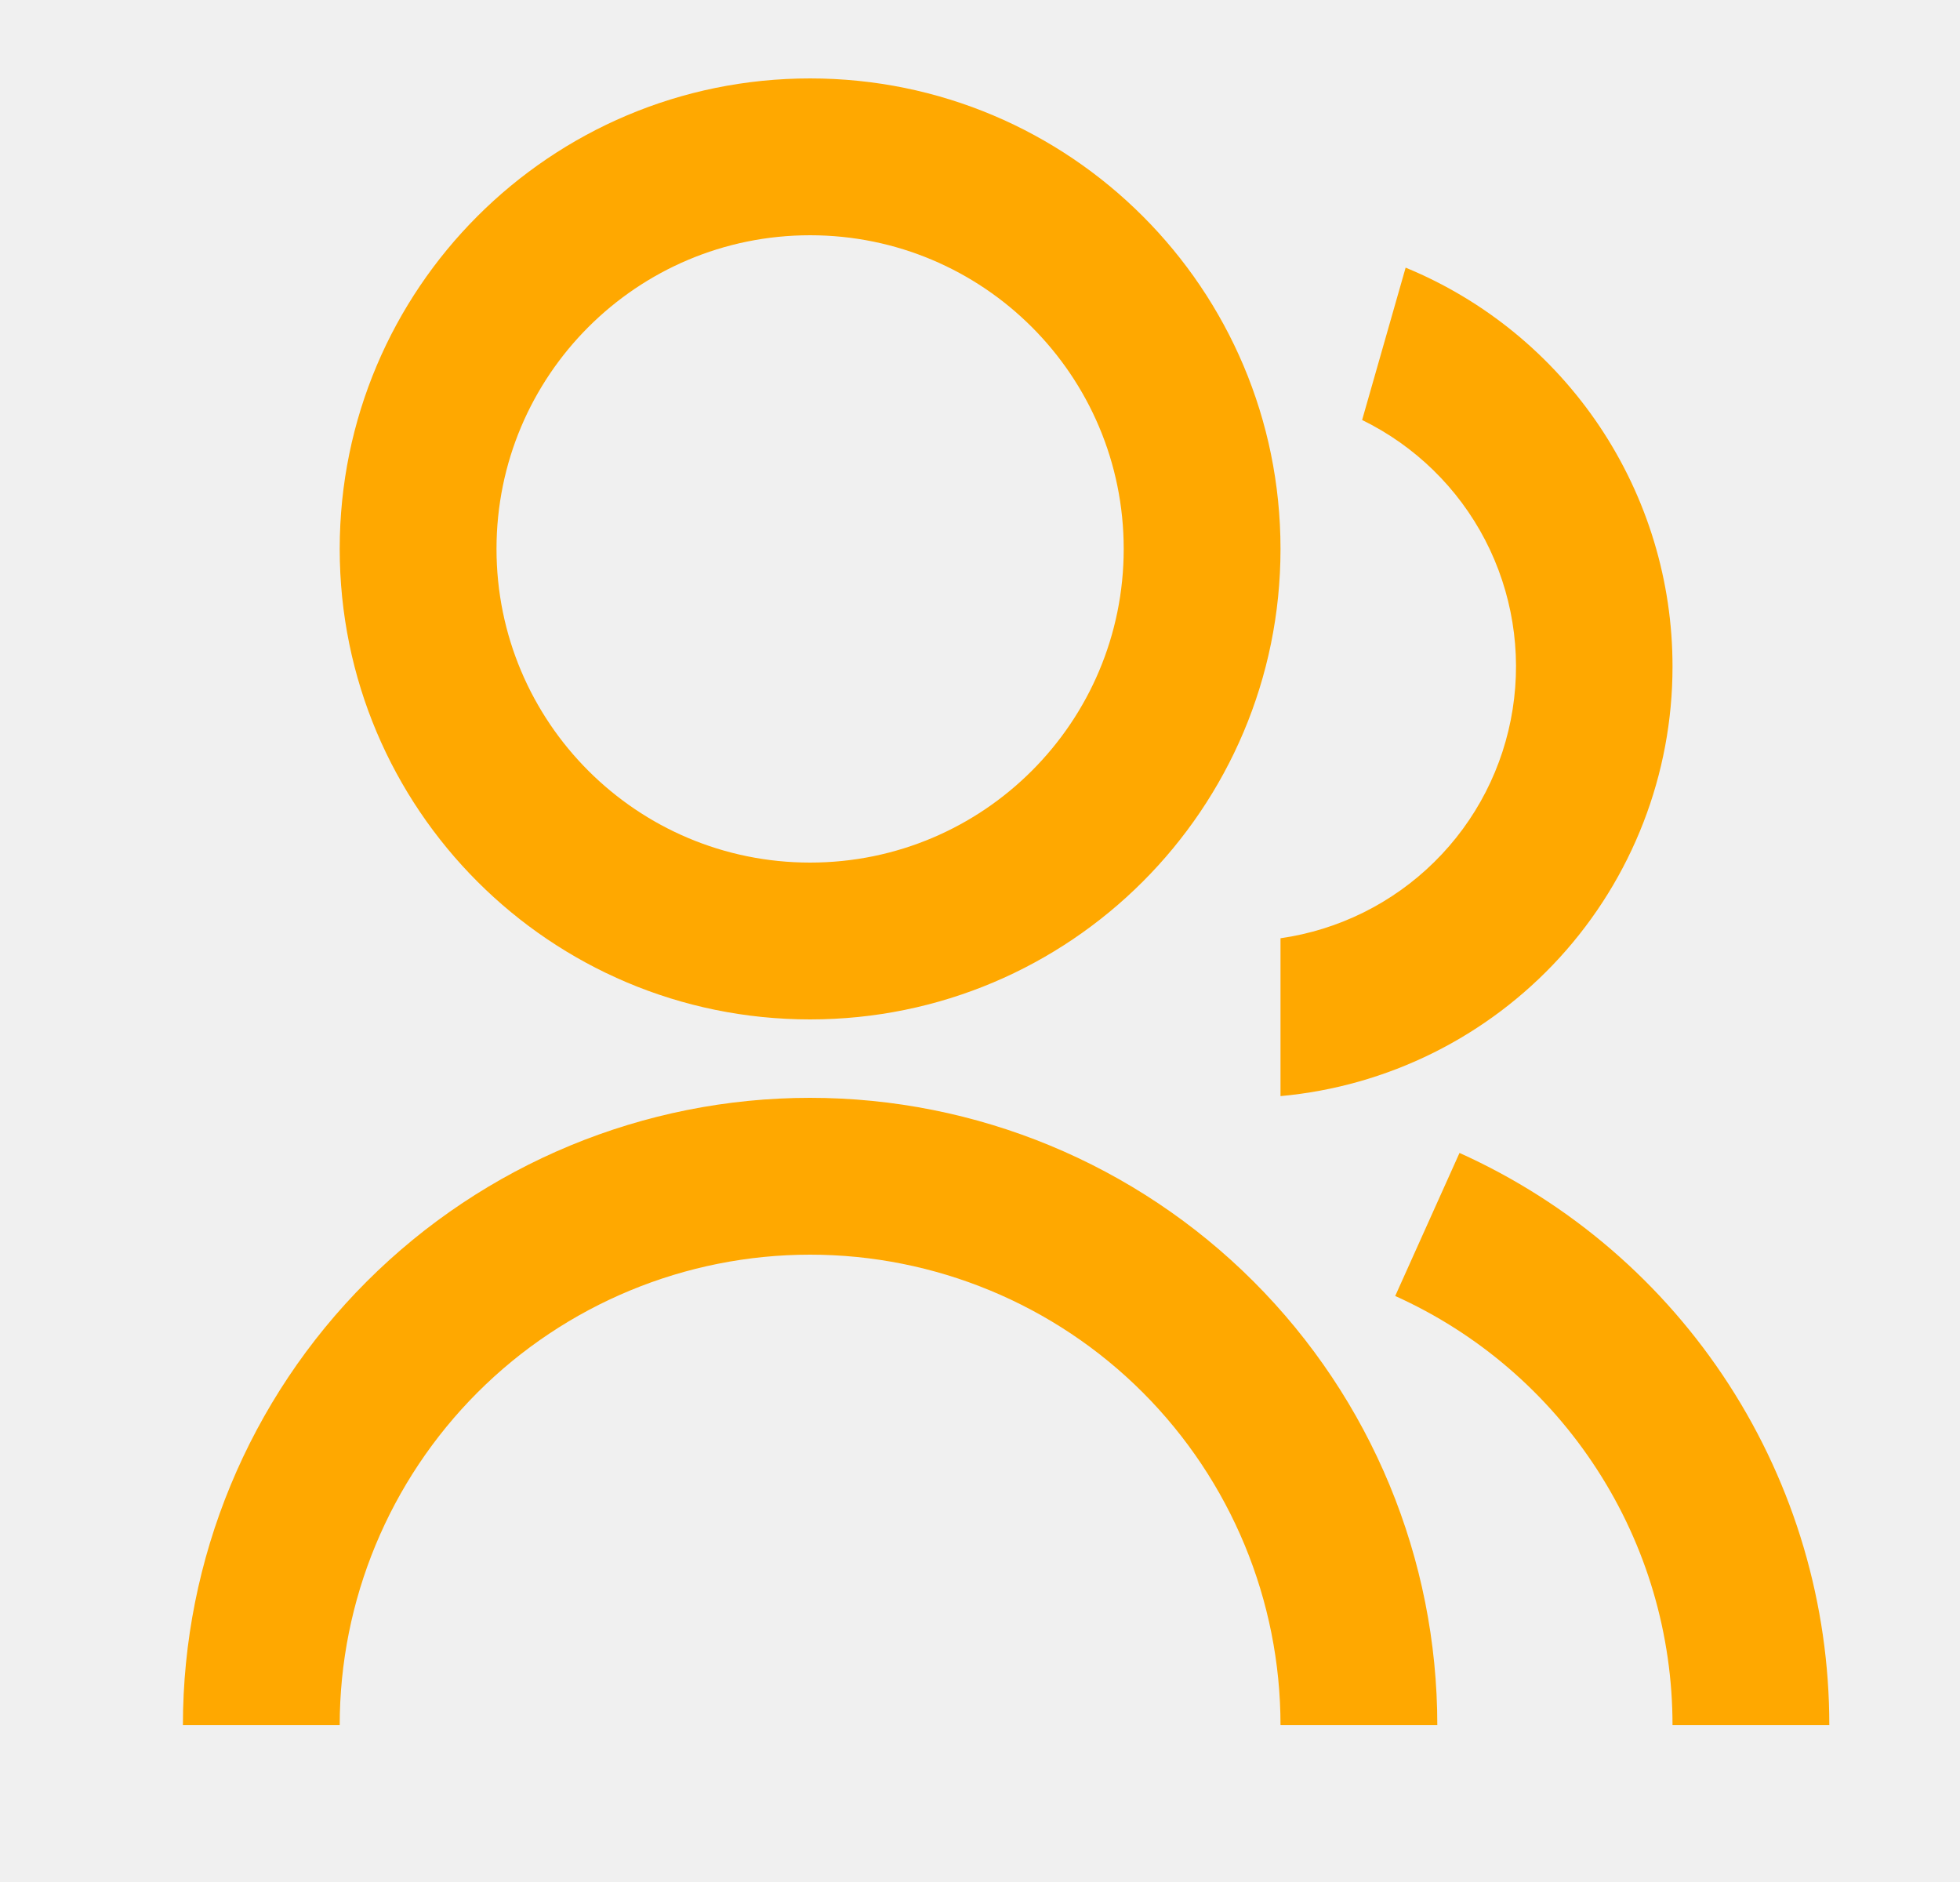
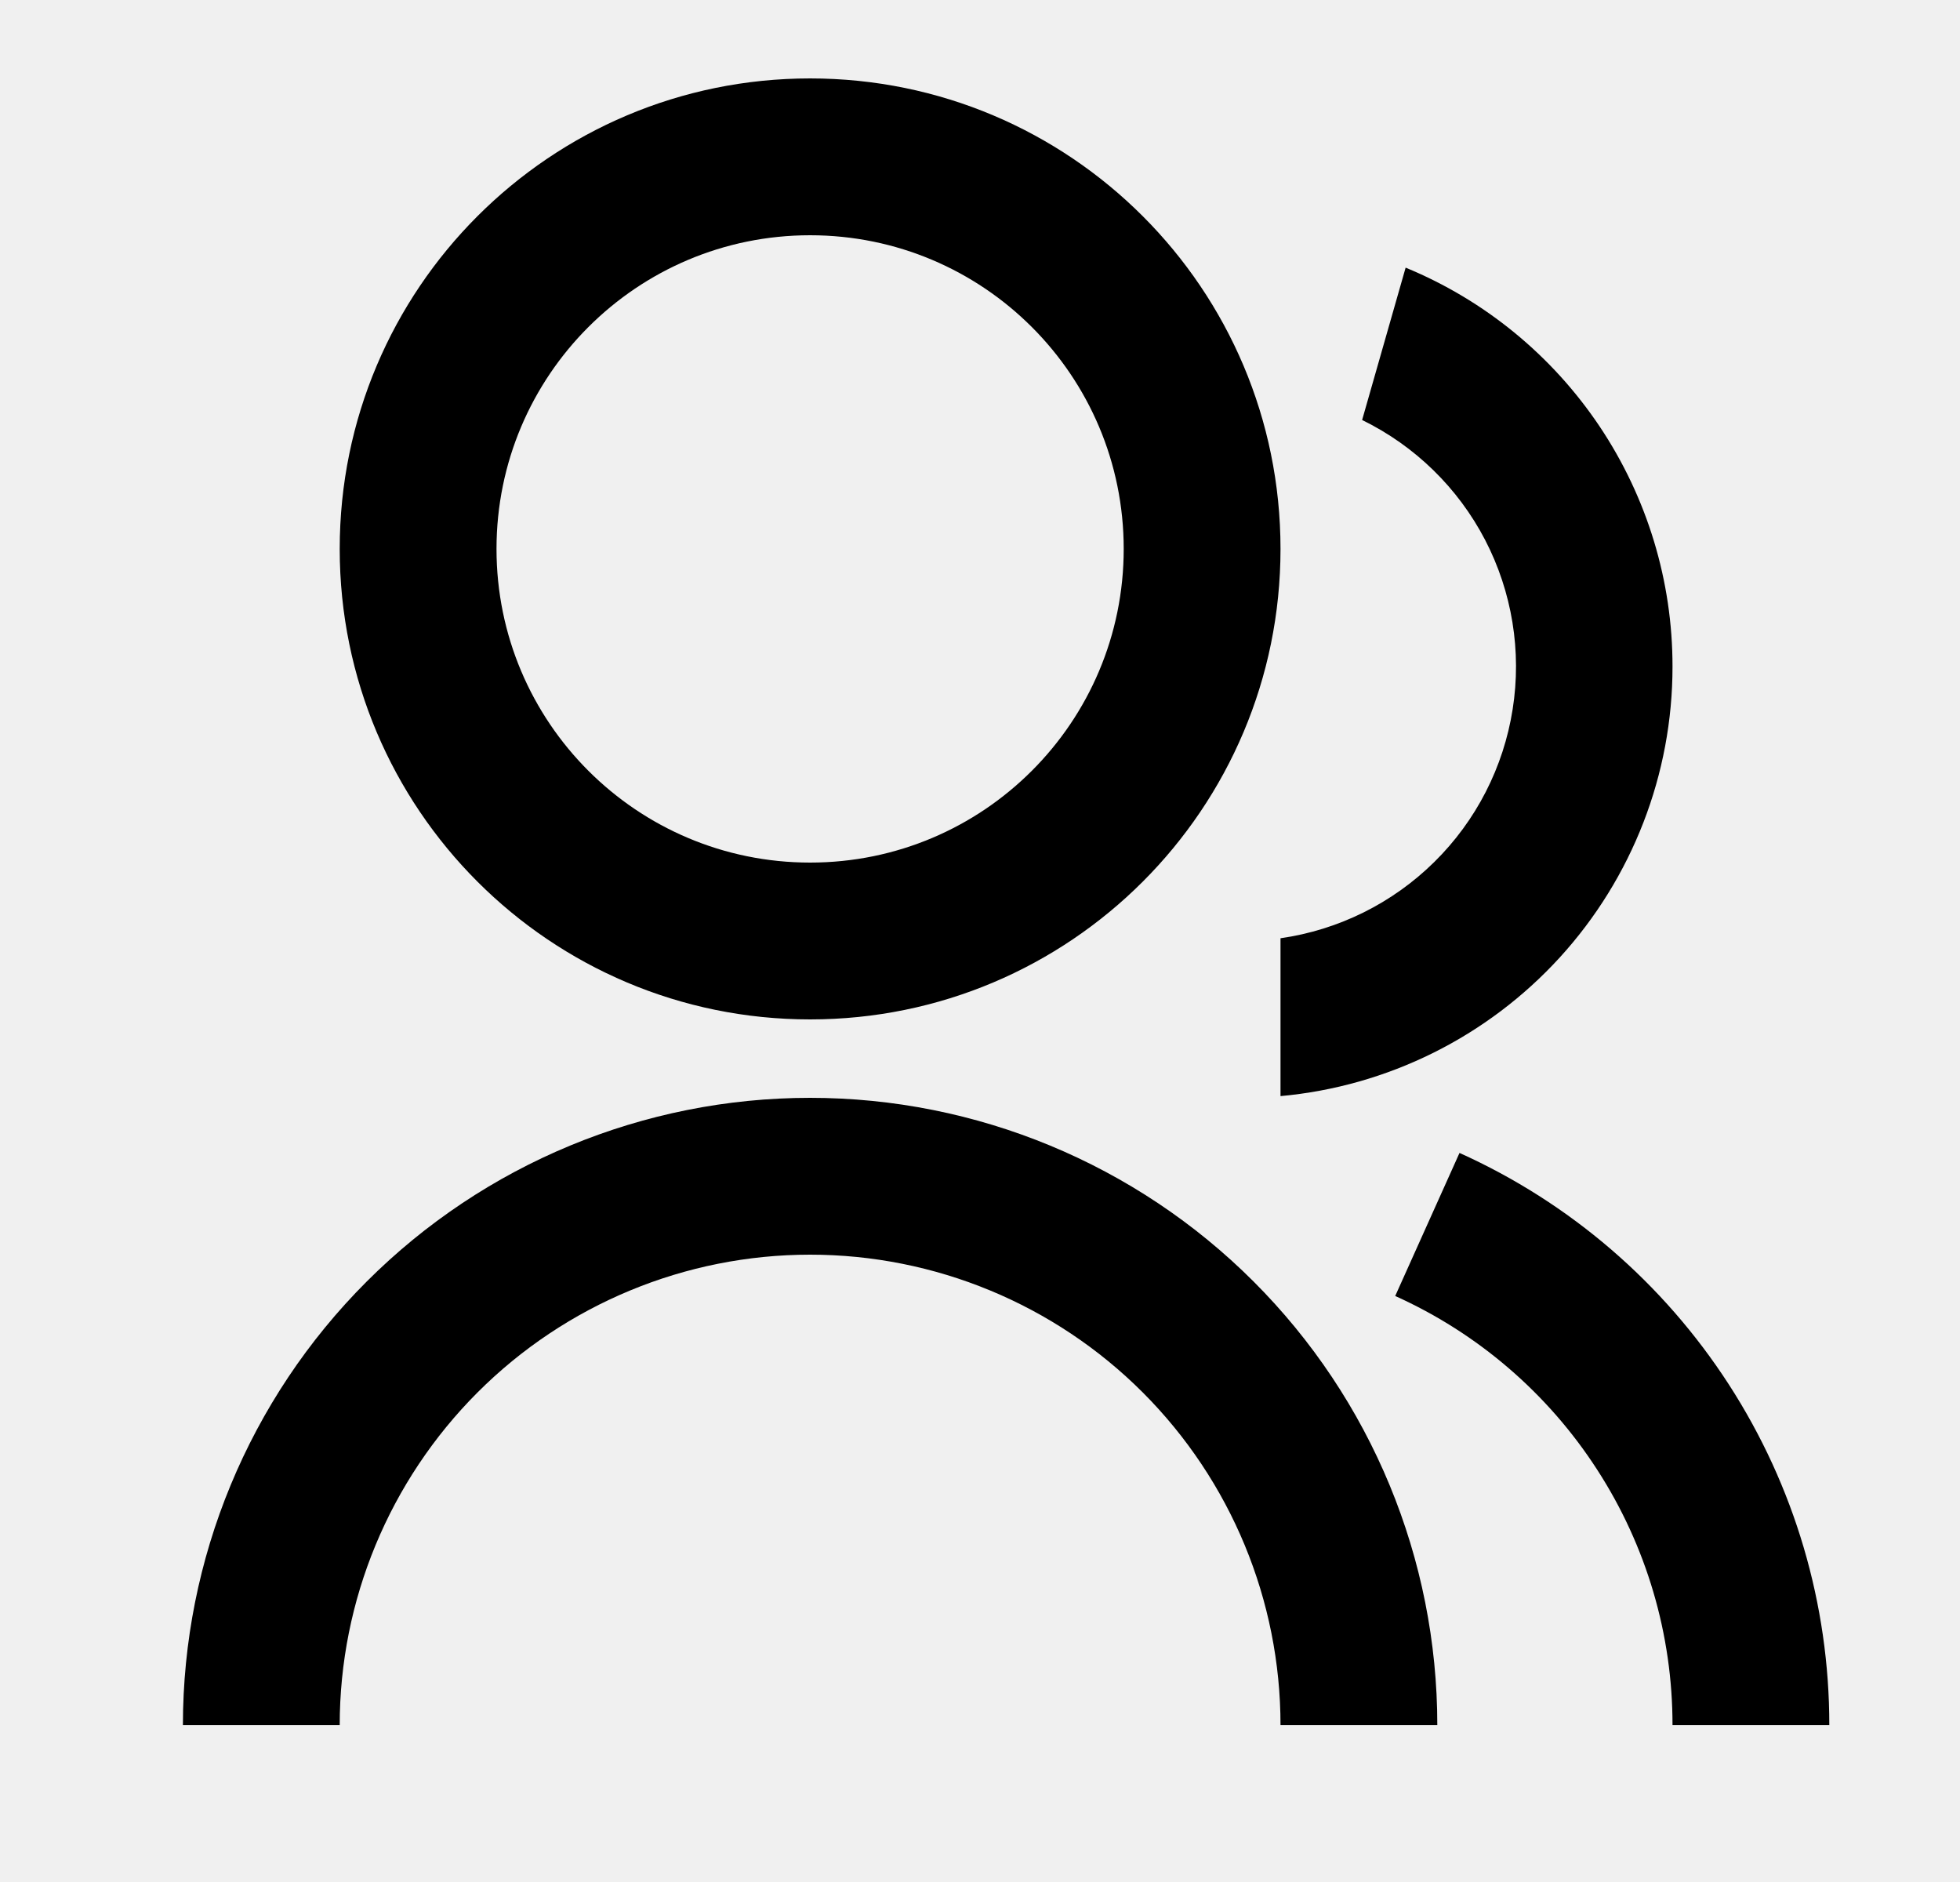
<svg xmlns="http://www.w3.org/2000/svg" width="25" height="24" viewBox="0 0 25 24" fill="currentColor">
  <g clip-path="url(#clip0_5833_318)">
-     <path d="M2.333 22C2.333 19.878 3.176 17.843 4.677 16.343C6.177 14.843 8.212 14 10.333 14C12.455 14 14.49 14.843 15.99 16.343C17.491 17.843 18.333 19.878 18.333 22H16.333C16.333 20.409 15.701 18.883 14.576 17.757C13.451 16.632 11.925 16 10.333 16C8.742 16 7.216 16.632 6.091 17.757C4.966 18.883 4.333 20.409 4.333 22H2.333ZM10.333 13C7.018 13 4.333 10.315 4.333 7C4.333 3.685 7.018 1 10.333 1C13.648 1 16.333 3.685 16.333 7C16.333 10.315 13.648 13 10.333 13ZM10.333 11C12.543 11 14.333 9.21 14.333 7C14.333 4.79 12.543 3 10.333 3C8.123 3 6.333 4.79 6.333 7C6.333 9.21 8.123 11 10.333 11ZM18.617 14.703C20.023 15.336 21.215 16.361 22.052 17.656C22.889 18.95 23.334 20.459 23.333 22H21.333C21.334 20.844 21 19.712 20.372 18.742C19.745 17.771 18.851 17.002 17.796 16.527L18.616 14.703H18.617ZM17.929 3.413C18.937 3.828 19.798 4.534 20.404 5.439C21.01 6.345 21.334 7.41 21.333 8.5C21.334 9.872 20.821 11.195 19.896 12.209C18.971 13.222 17.7 13.854 16.333 13.978V11.965C17.074 11.859 17.762 11.518 18.295 10.992C18.828 10.467 19.178 9.784 19.294 9.045C19.411 8.306 19.287 7.548 18.942 6.884C18.596 6.22 18.047 5.685 17.374 5.356L17.929 3.413Z" fill="#FFA800" />
+     <path d="M2.333 22C2.333 19.878 3.176 17.843 4.677 16.343C6.177 14.843 8.212 14 10.333 14C12.455 14 14.49 14.843 15.99 16.343C17.491 17.843 18.333 19.878 18.333 22H16.333C16.333 20.409 15.701 18.883 14.576 17.757C13.451 16.632 11.925 16 10.333 16C8.742 16 7.216 16.632 6.091 17.757C4.966 18.883 4.333 20.409 4.333 22H2.333ZM10.333 13C7.018 13 4.333 10.315 4.333 7C4.333 3.685 7.018 1 10.333 1C13.648 1 16.333 3.685 16.333 7C16.333 10.315 13.648 13 10.333 13ZM10.333 11C12.543 11 14.333 9.21 14.333 7C14.333 4.79 12.543 3 10.333 3C8.123 3 6.333 4.79 6.333 7C6.333 9.21 8.123 11 10.333 11ZM18.617 14.703C20.023 15.336 21.215 16.361 22.052 17.656C22.889 18.95 23.334 20.459 23.333 22H21.333C21.334 20.844 21 19.712 20.372 18.742C19.745 17.771 18.851 17.002 17.796 16.527L18.616 14.703H18.617ZM17.929 3.413C18.937 3.828 19.798 4.534 20.404 5.439C21.01 6.345 21.334 7.41 21.333 8.5C21.334 9.872 20.821 11.195 19.896 12.209C18.971 13.222 17.7 13.854 16.333 13.978V11.965C17.074 11.859 17.762 11.518 18.295 10.992C18.828 10.467 19.178 9.784 19.294 9.045C19.411 8.306 19.287 7.548 18.942 6.884C18.596 6.22 18.047 5.685 17.374 5.356L17.929 3.413Z" fill="currentColor" />
  </g>
  <defs>
    <clipPath id="clip0_5833_318">
      <rect width="24" height="24" fill="white" transform="translate(0.333374)" />
    </clipPath>
  </defs>
</svg>
